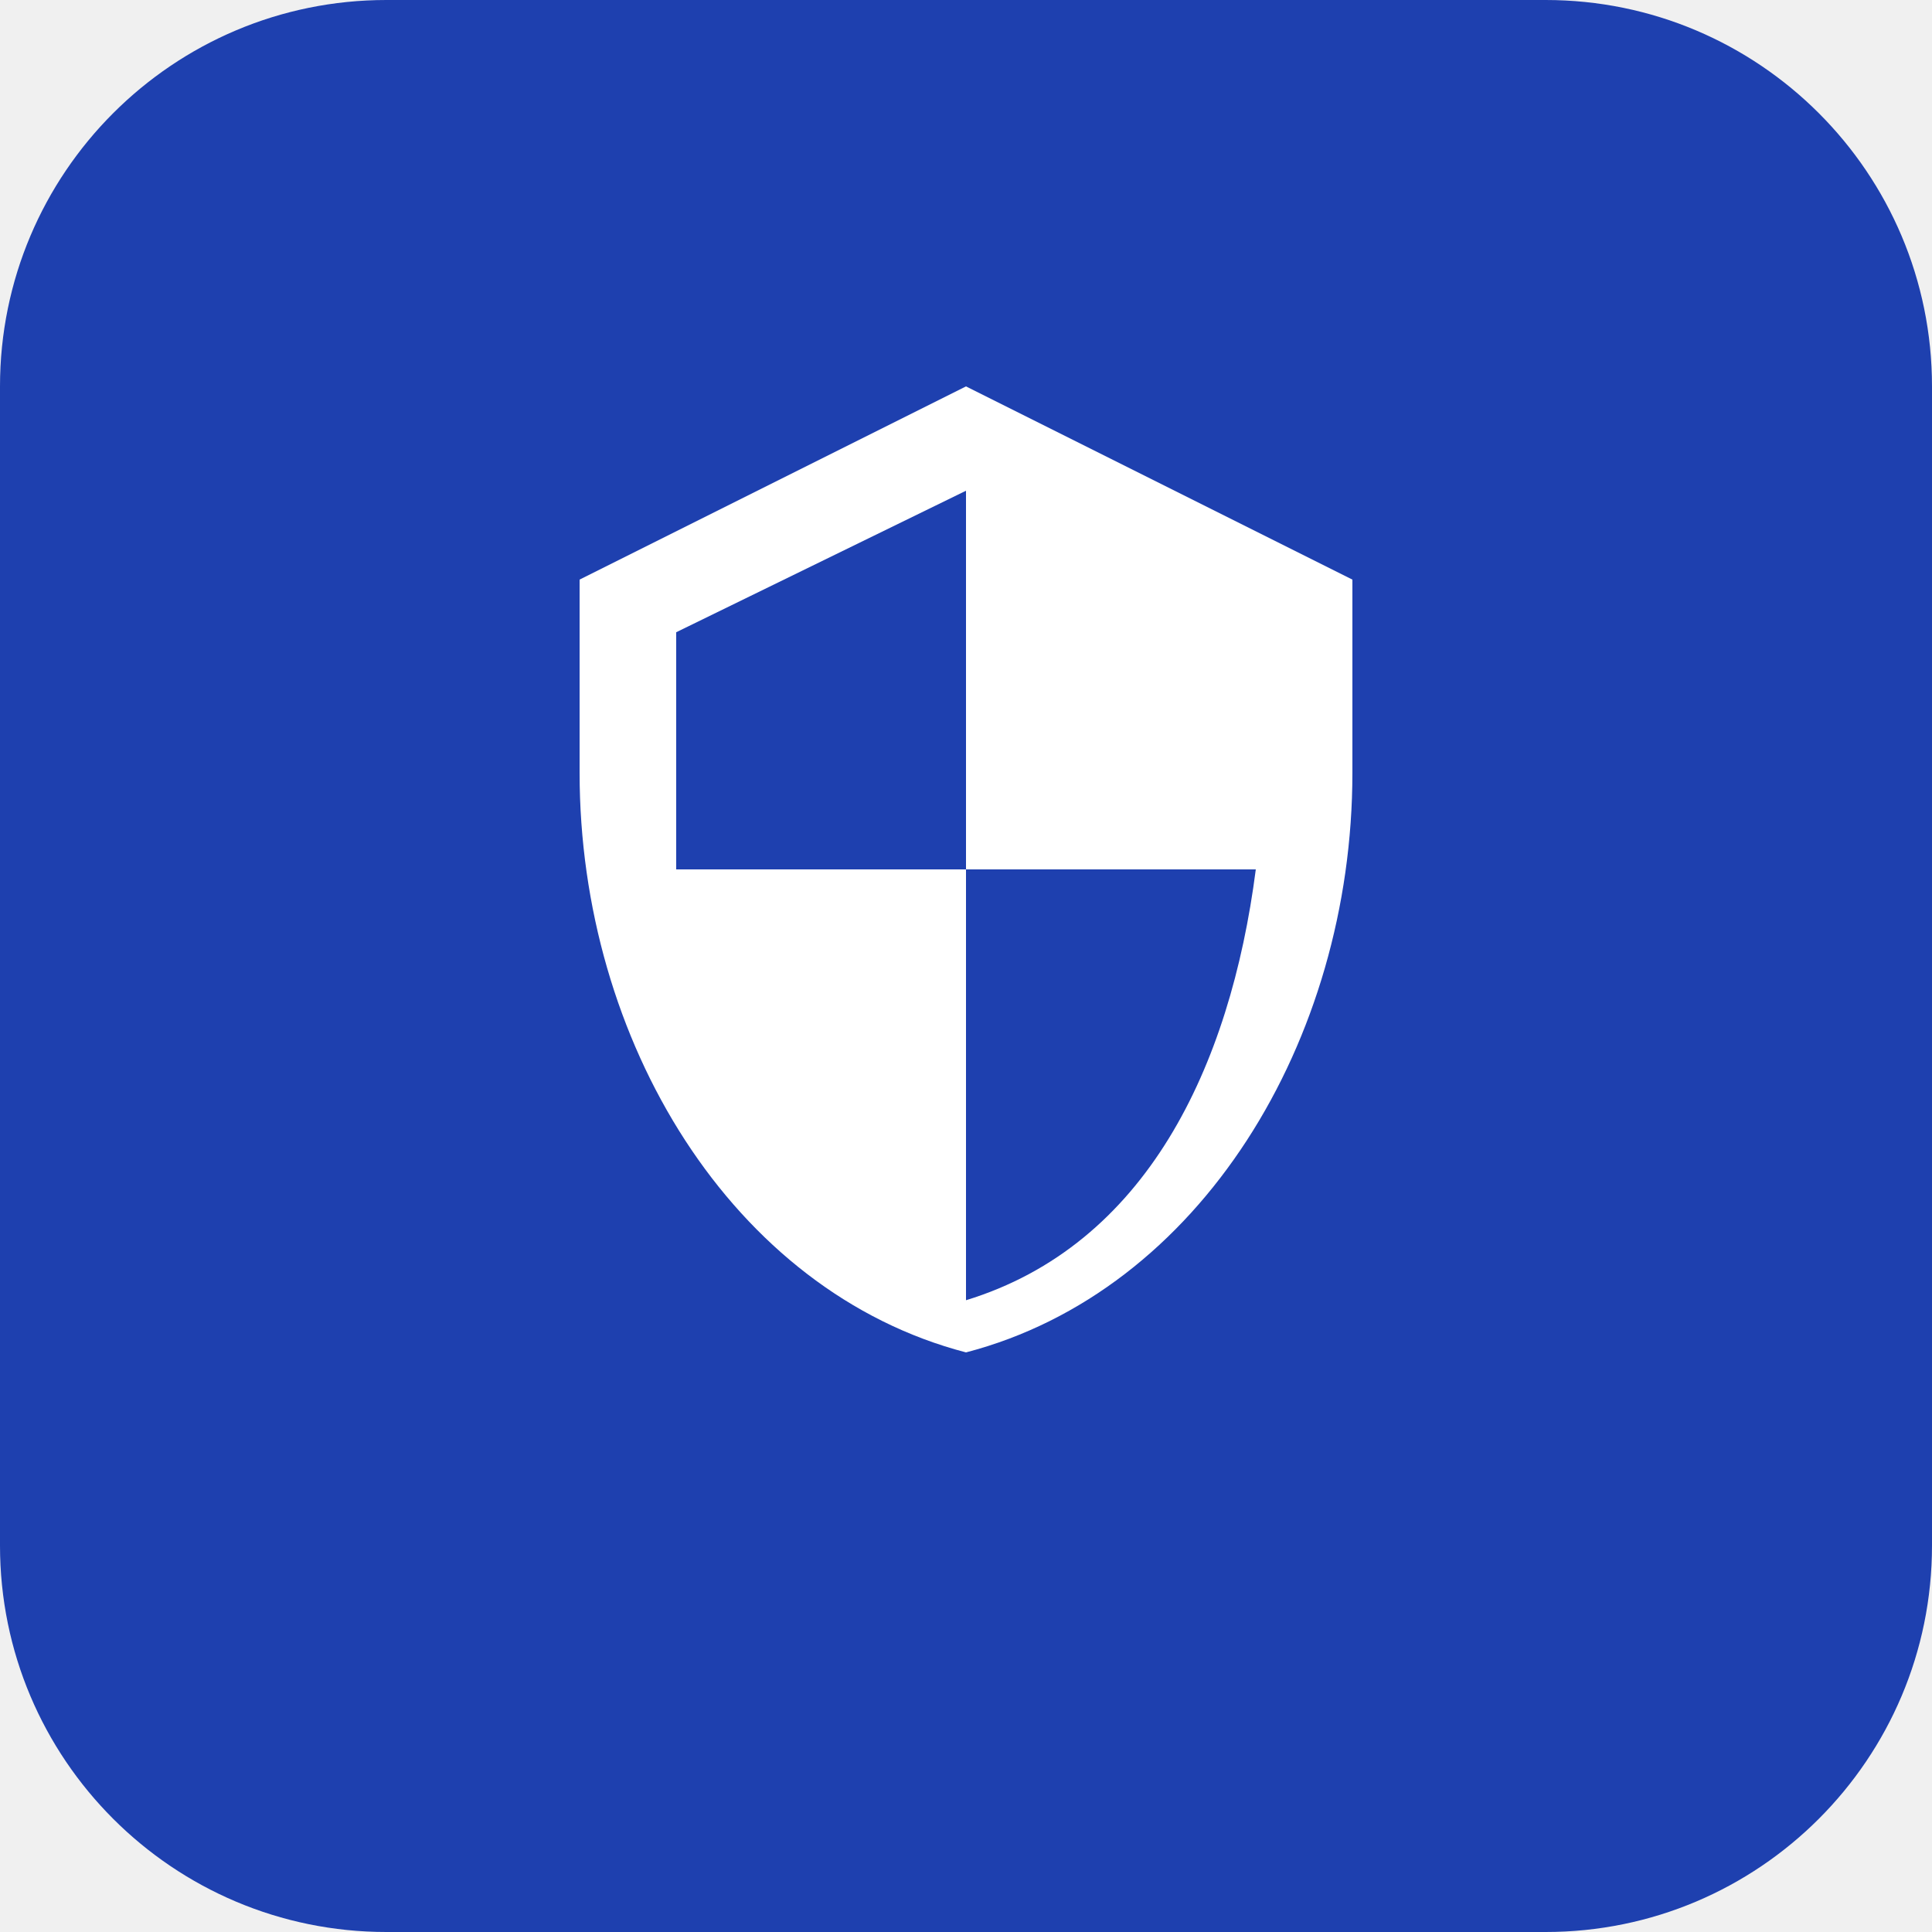
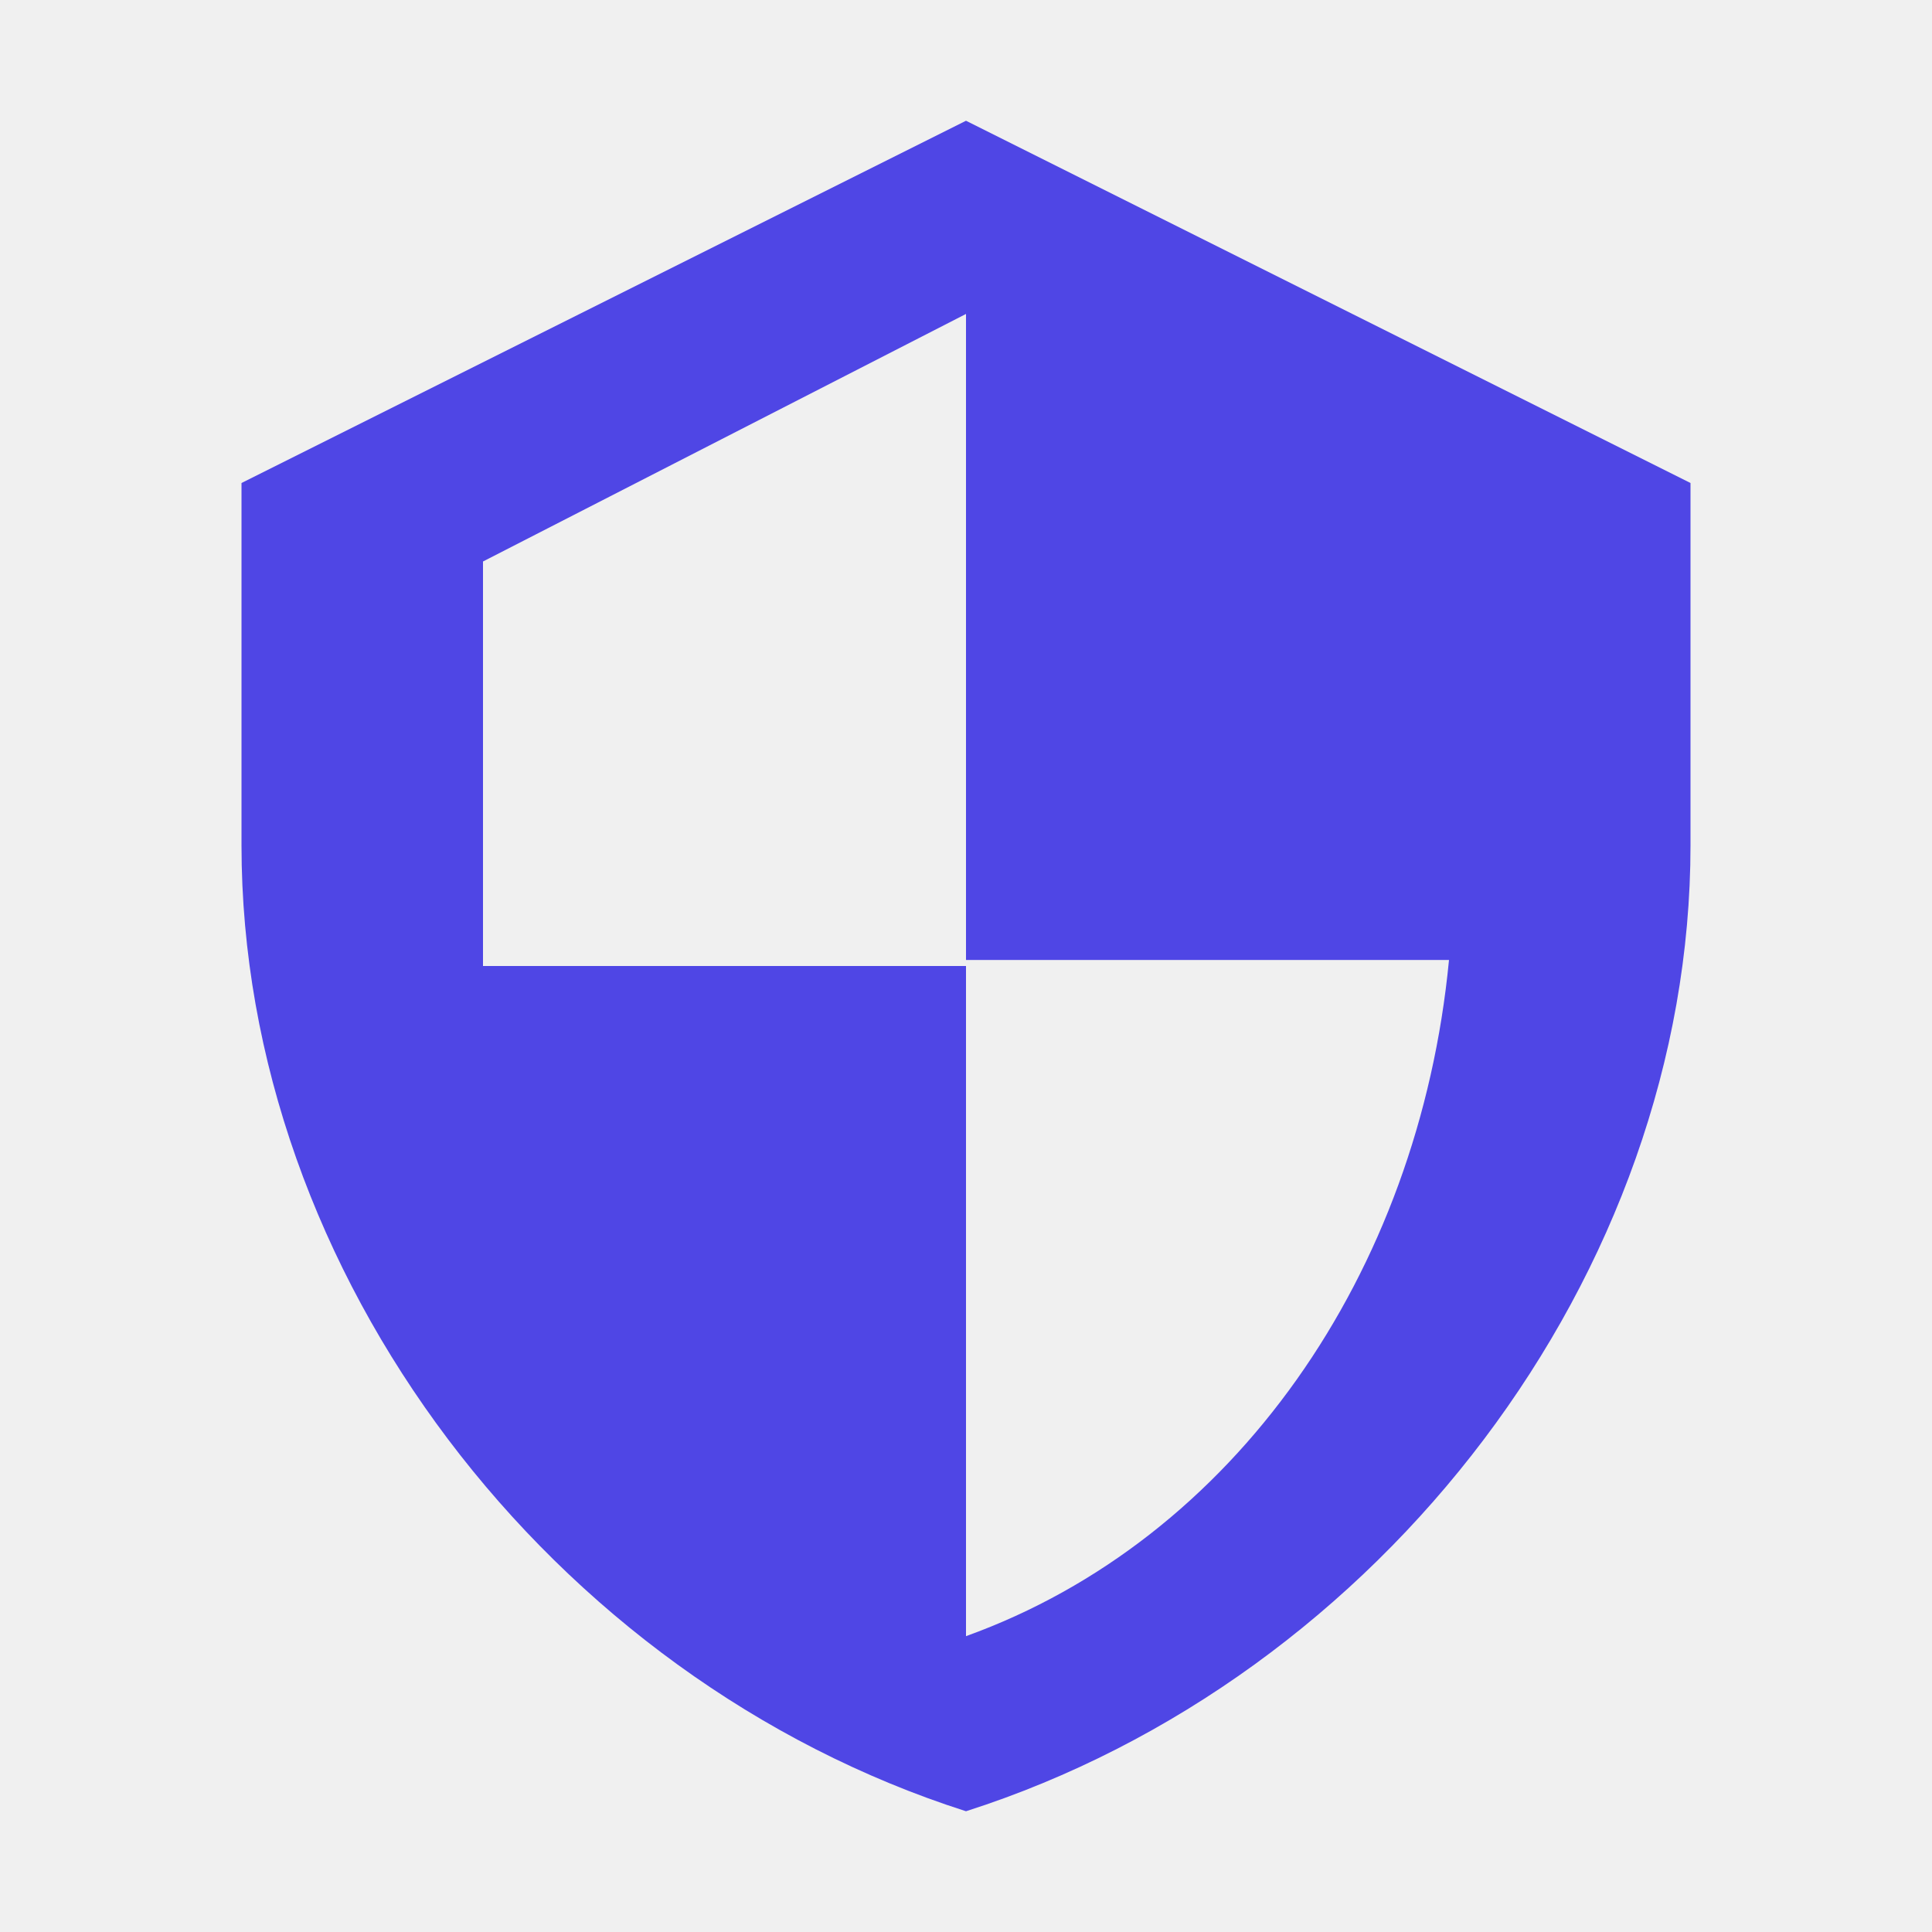
- <svg xmlns="http://www.w3.org/2000/svg" width="40" height="40" viewBox="0 0 40 40" fill="none">
-   <rect width="40" height="40" rx="8" fill="#1E40AF" />
-   <path d="M20 8L12 12V16C12 21.55 15.16 26.74 20 28C24.84 26.74 28 21.55 28 16V12L20 8ZM20 18H26C25.47 22.11 23.72 25.78 20 26.92V18H14V13.09L20 10.16V18Z" fill="white" />
+ <svg xmlns="http://www.w3.org/2000/svg" width="32" height="32" viewBox="0 0 32 32" fill="none">
+   <path d="M16 2L4 8V14C4 21.1 9.12 27.8 16 30C22.88 27.8 28 21.1 28 14V8L16 2ZM16 15.9H24C23.5 21.1 20.44 25.5 16 27.1V16H8V9.3L16 5.2V15.9Z" fill="#4F46E5" />
</svg>
